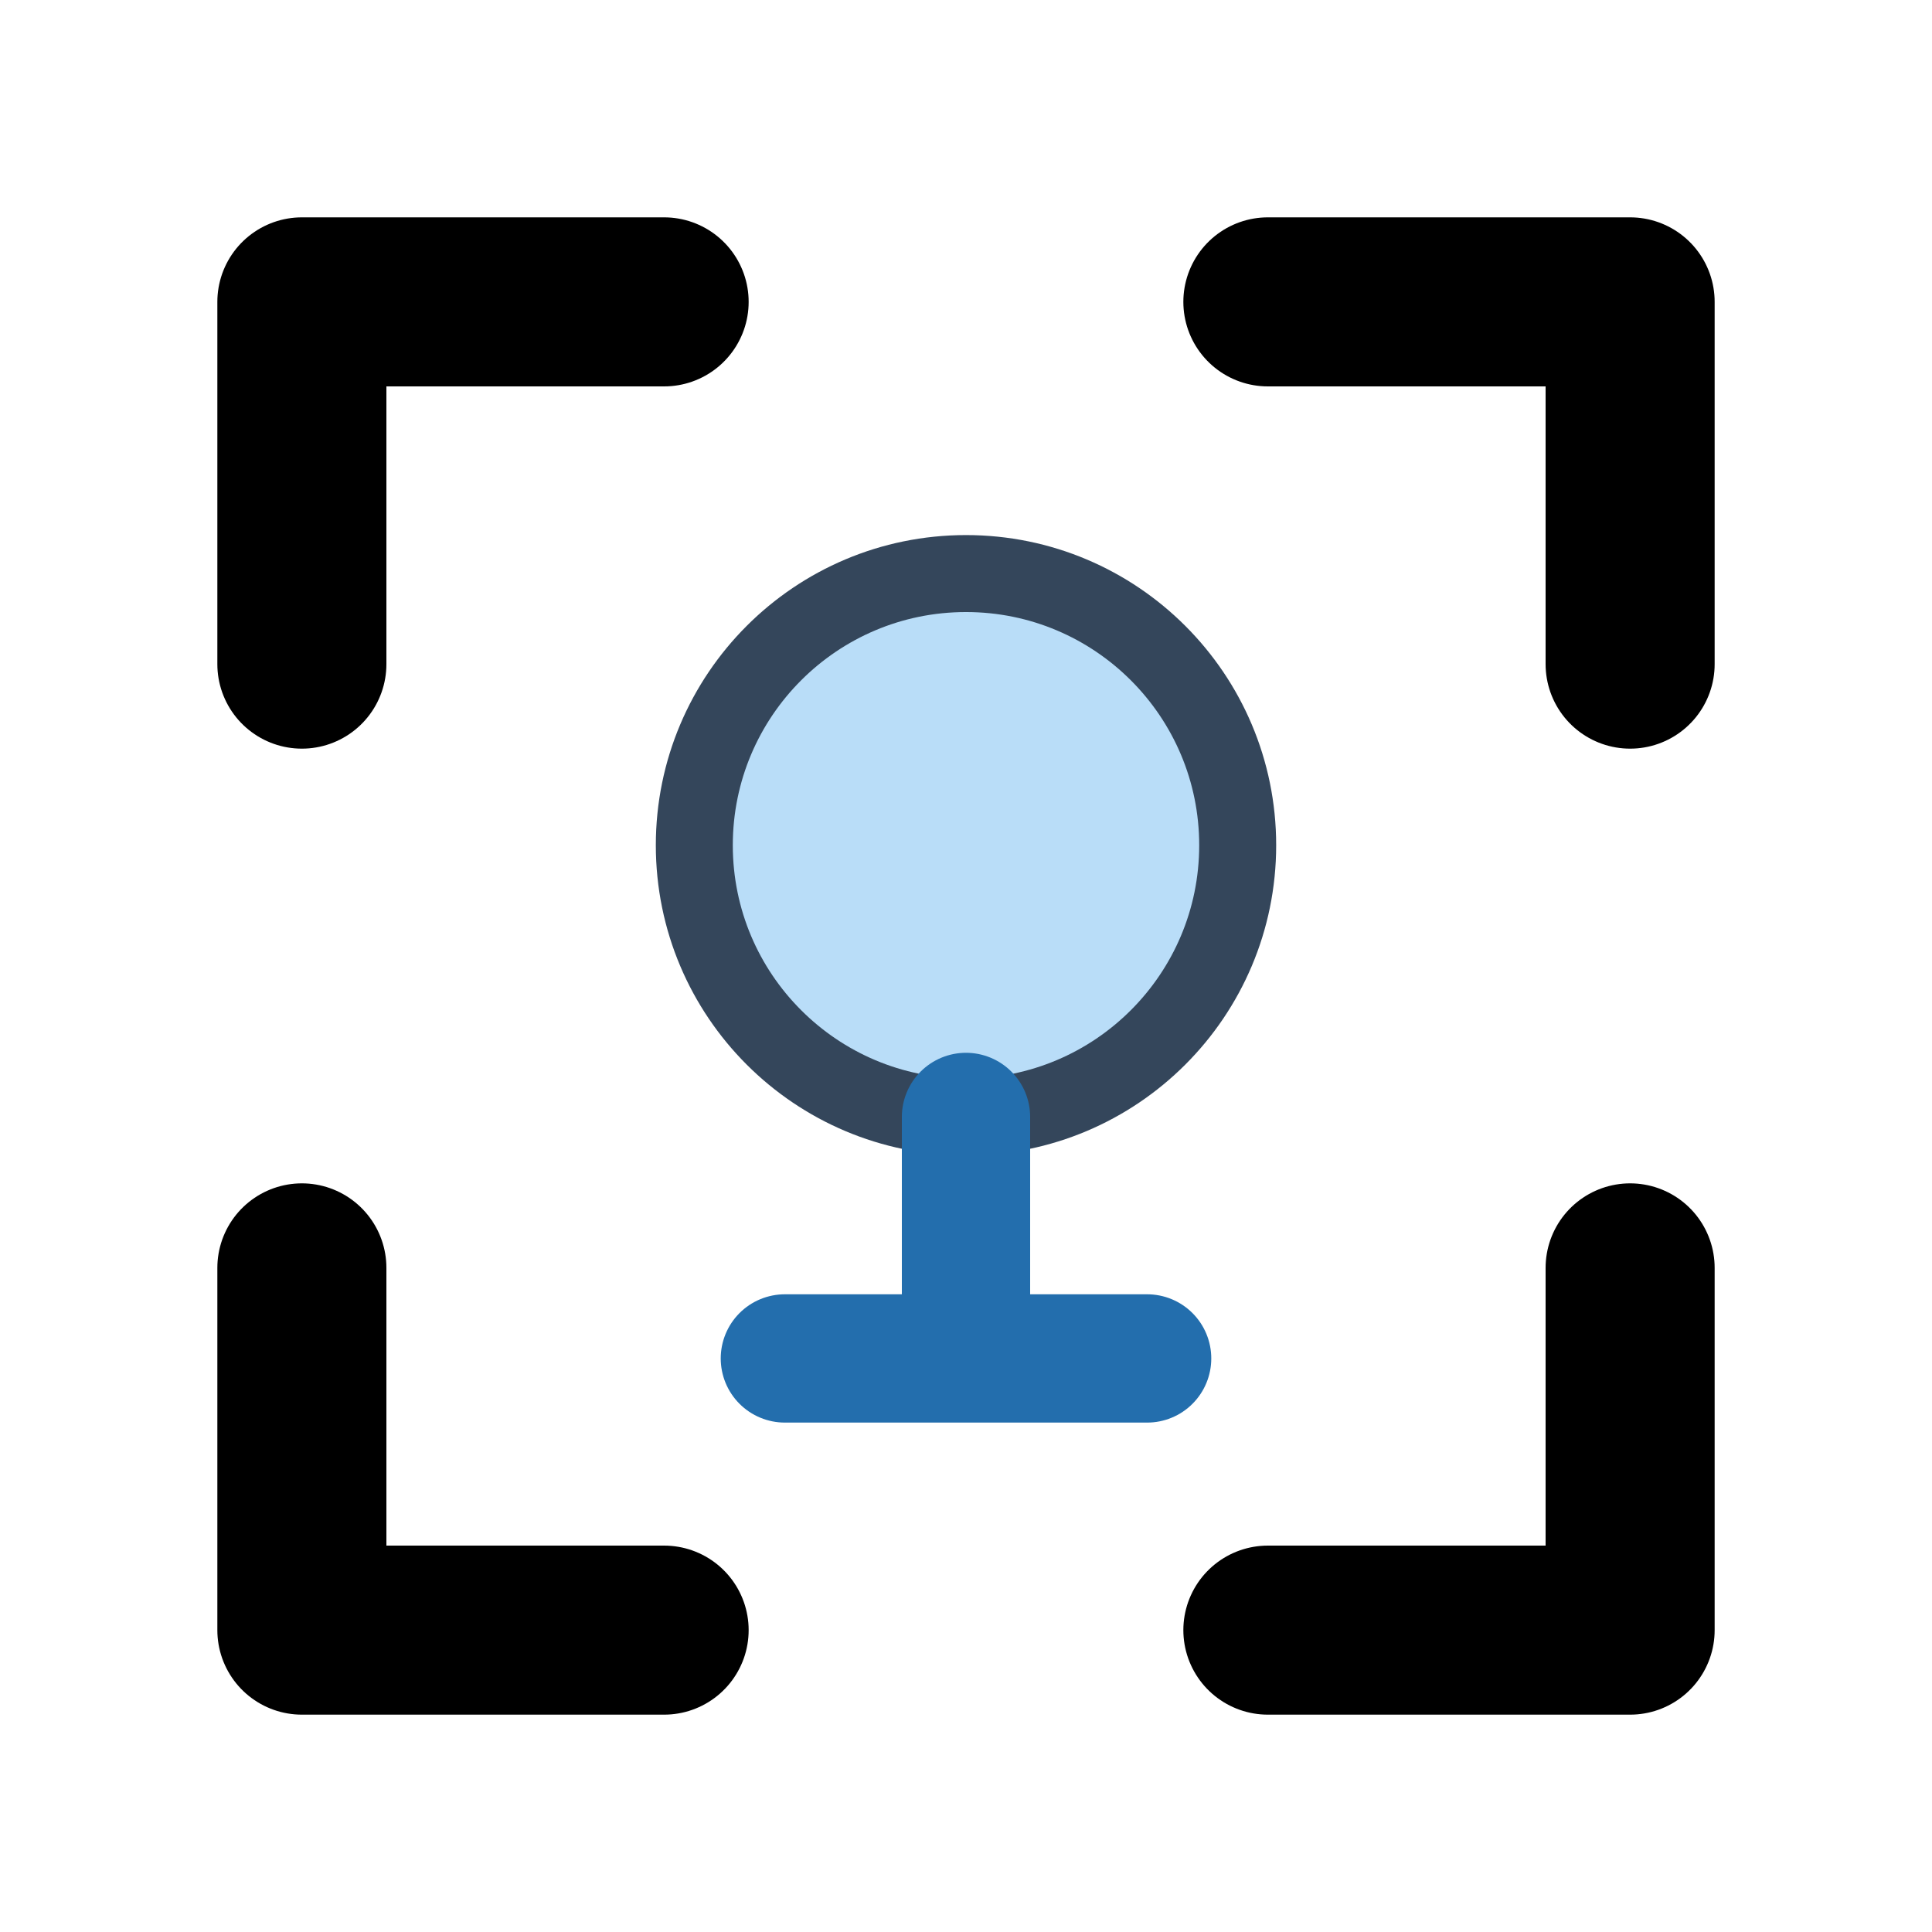
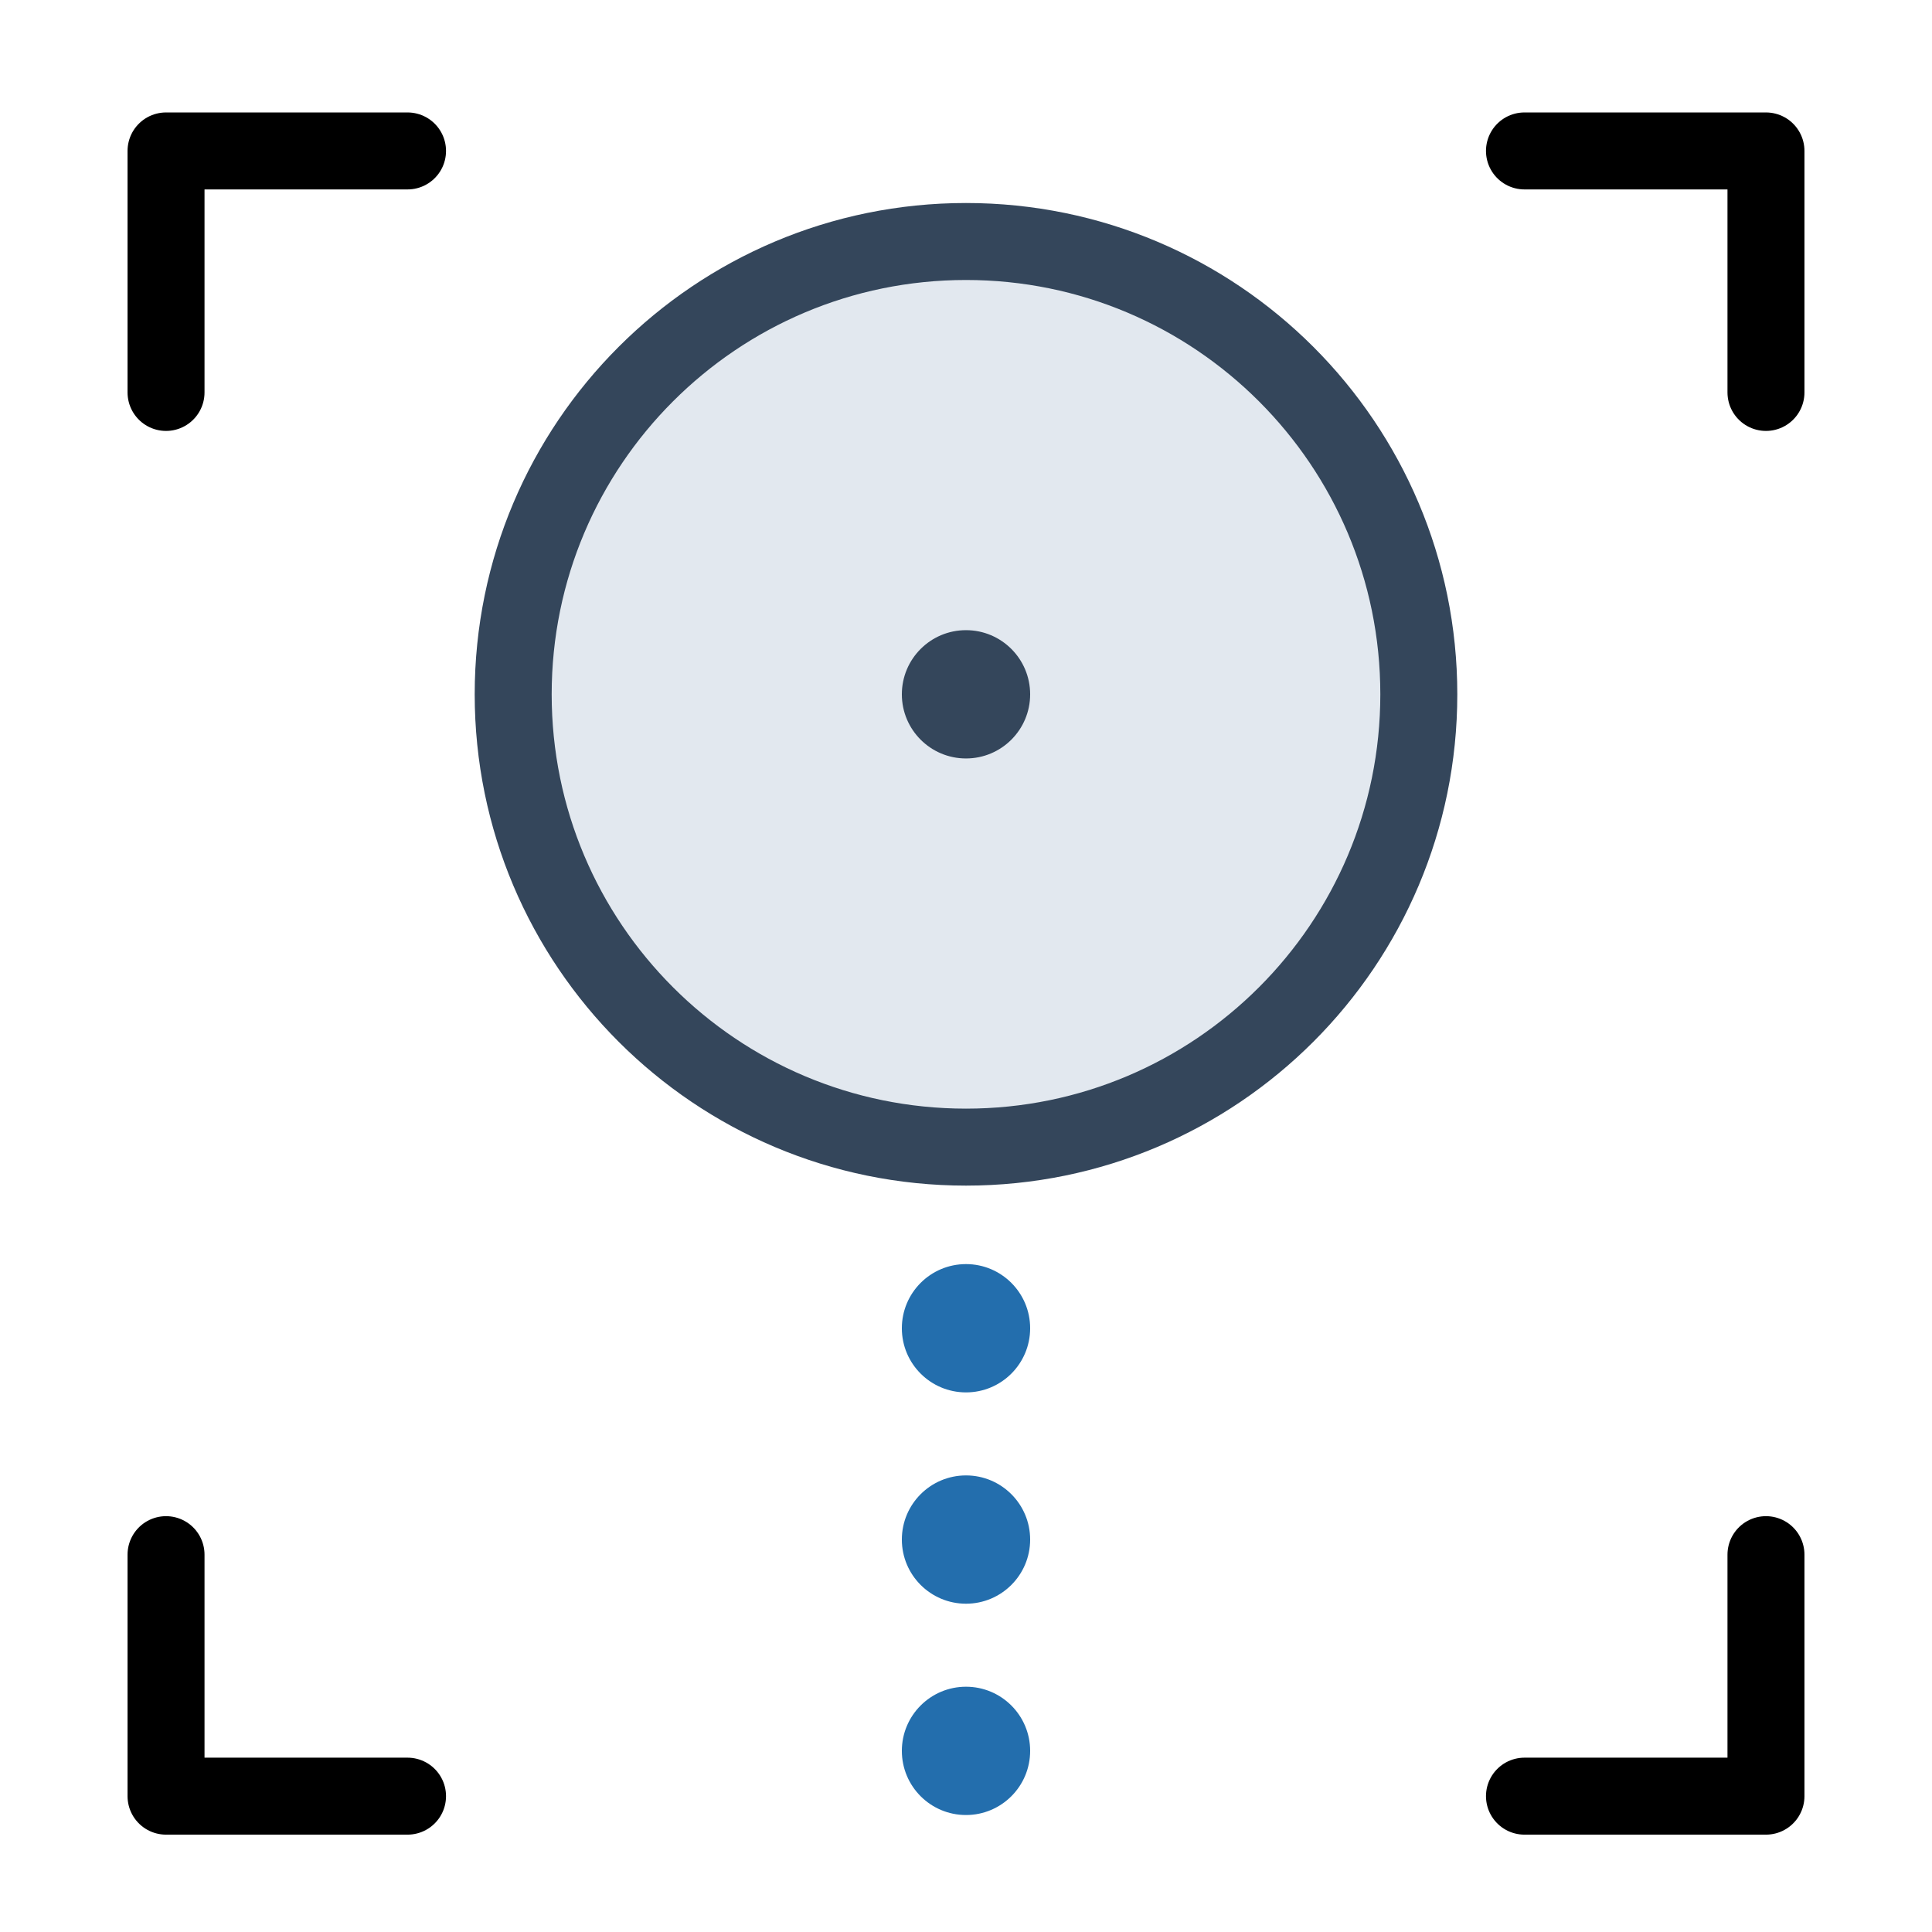
<svg xmlns="http://www.w3.org/2000/svg" viewBox="0 0 64 64">
-   <path d="M10 22L10 10L22 10M42 10L54 10L54 22M54 42L54 54L42 54M22 54L10 54L10 42" fill="none" stroke="currentColor" stroke-width="5.6" stroke-linejoin="round" stroke-linecap="round" />
-   <circle cx="32" cy="28" r="9" fill="#b9ddf8" stroke="#34465b" stroke-width="2.55" stroke-linejoin="round" stroke-linecap="round" />
-   <path d="M32 37L32 44M26 45L38 45" fill="none" stroke="#236ead" stroke-width="4.25" stroke-linejoin="round" stroke-linecap="round" />
+   <path d="M13.5 5L5.5 5L5.5 13M50.5 5L58.5 5L58.5 13M58.5 51.5L58.5 59.5L50.5 59.5M13.5 59.5L5.5 59.5L5.5 51.5" fill="none" stroke="currentColor" stroke-width="2.55" stroke-linejoin="round" stroke-linecap="round" />
+   <circle cx="32" cy="23" r="15" fill="#e2e8ef" stroke="#34465b" stroke-width="2.55" stroke-linejoin="round" stroke-linecap="round" />
+   <circle cx="32" cy="23" r="2.125" fill="#34465b" />
+   <circle cx="32" cy="44" r="2.125" fill="#236ead" />
+   <circle cx="32" cy="51" r="2.125" fill="#236ead" />
+   <circle cx="32" cy="58" r="2.125" fill="#236ead" />
</svg>
